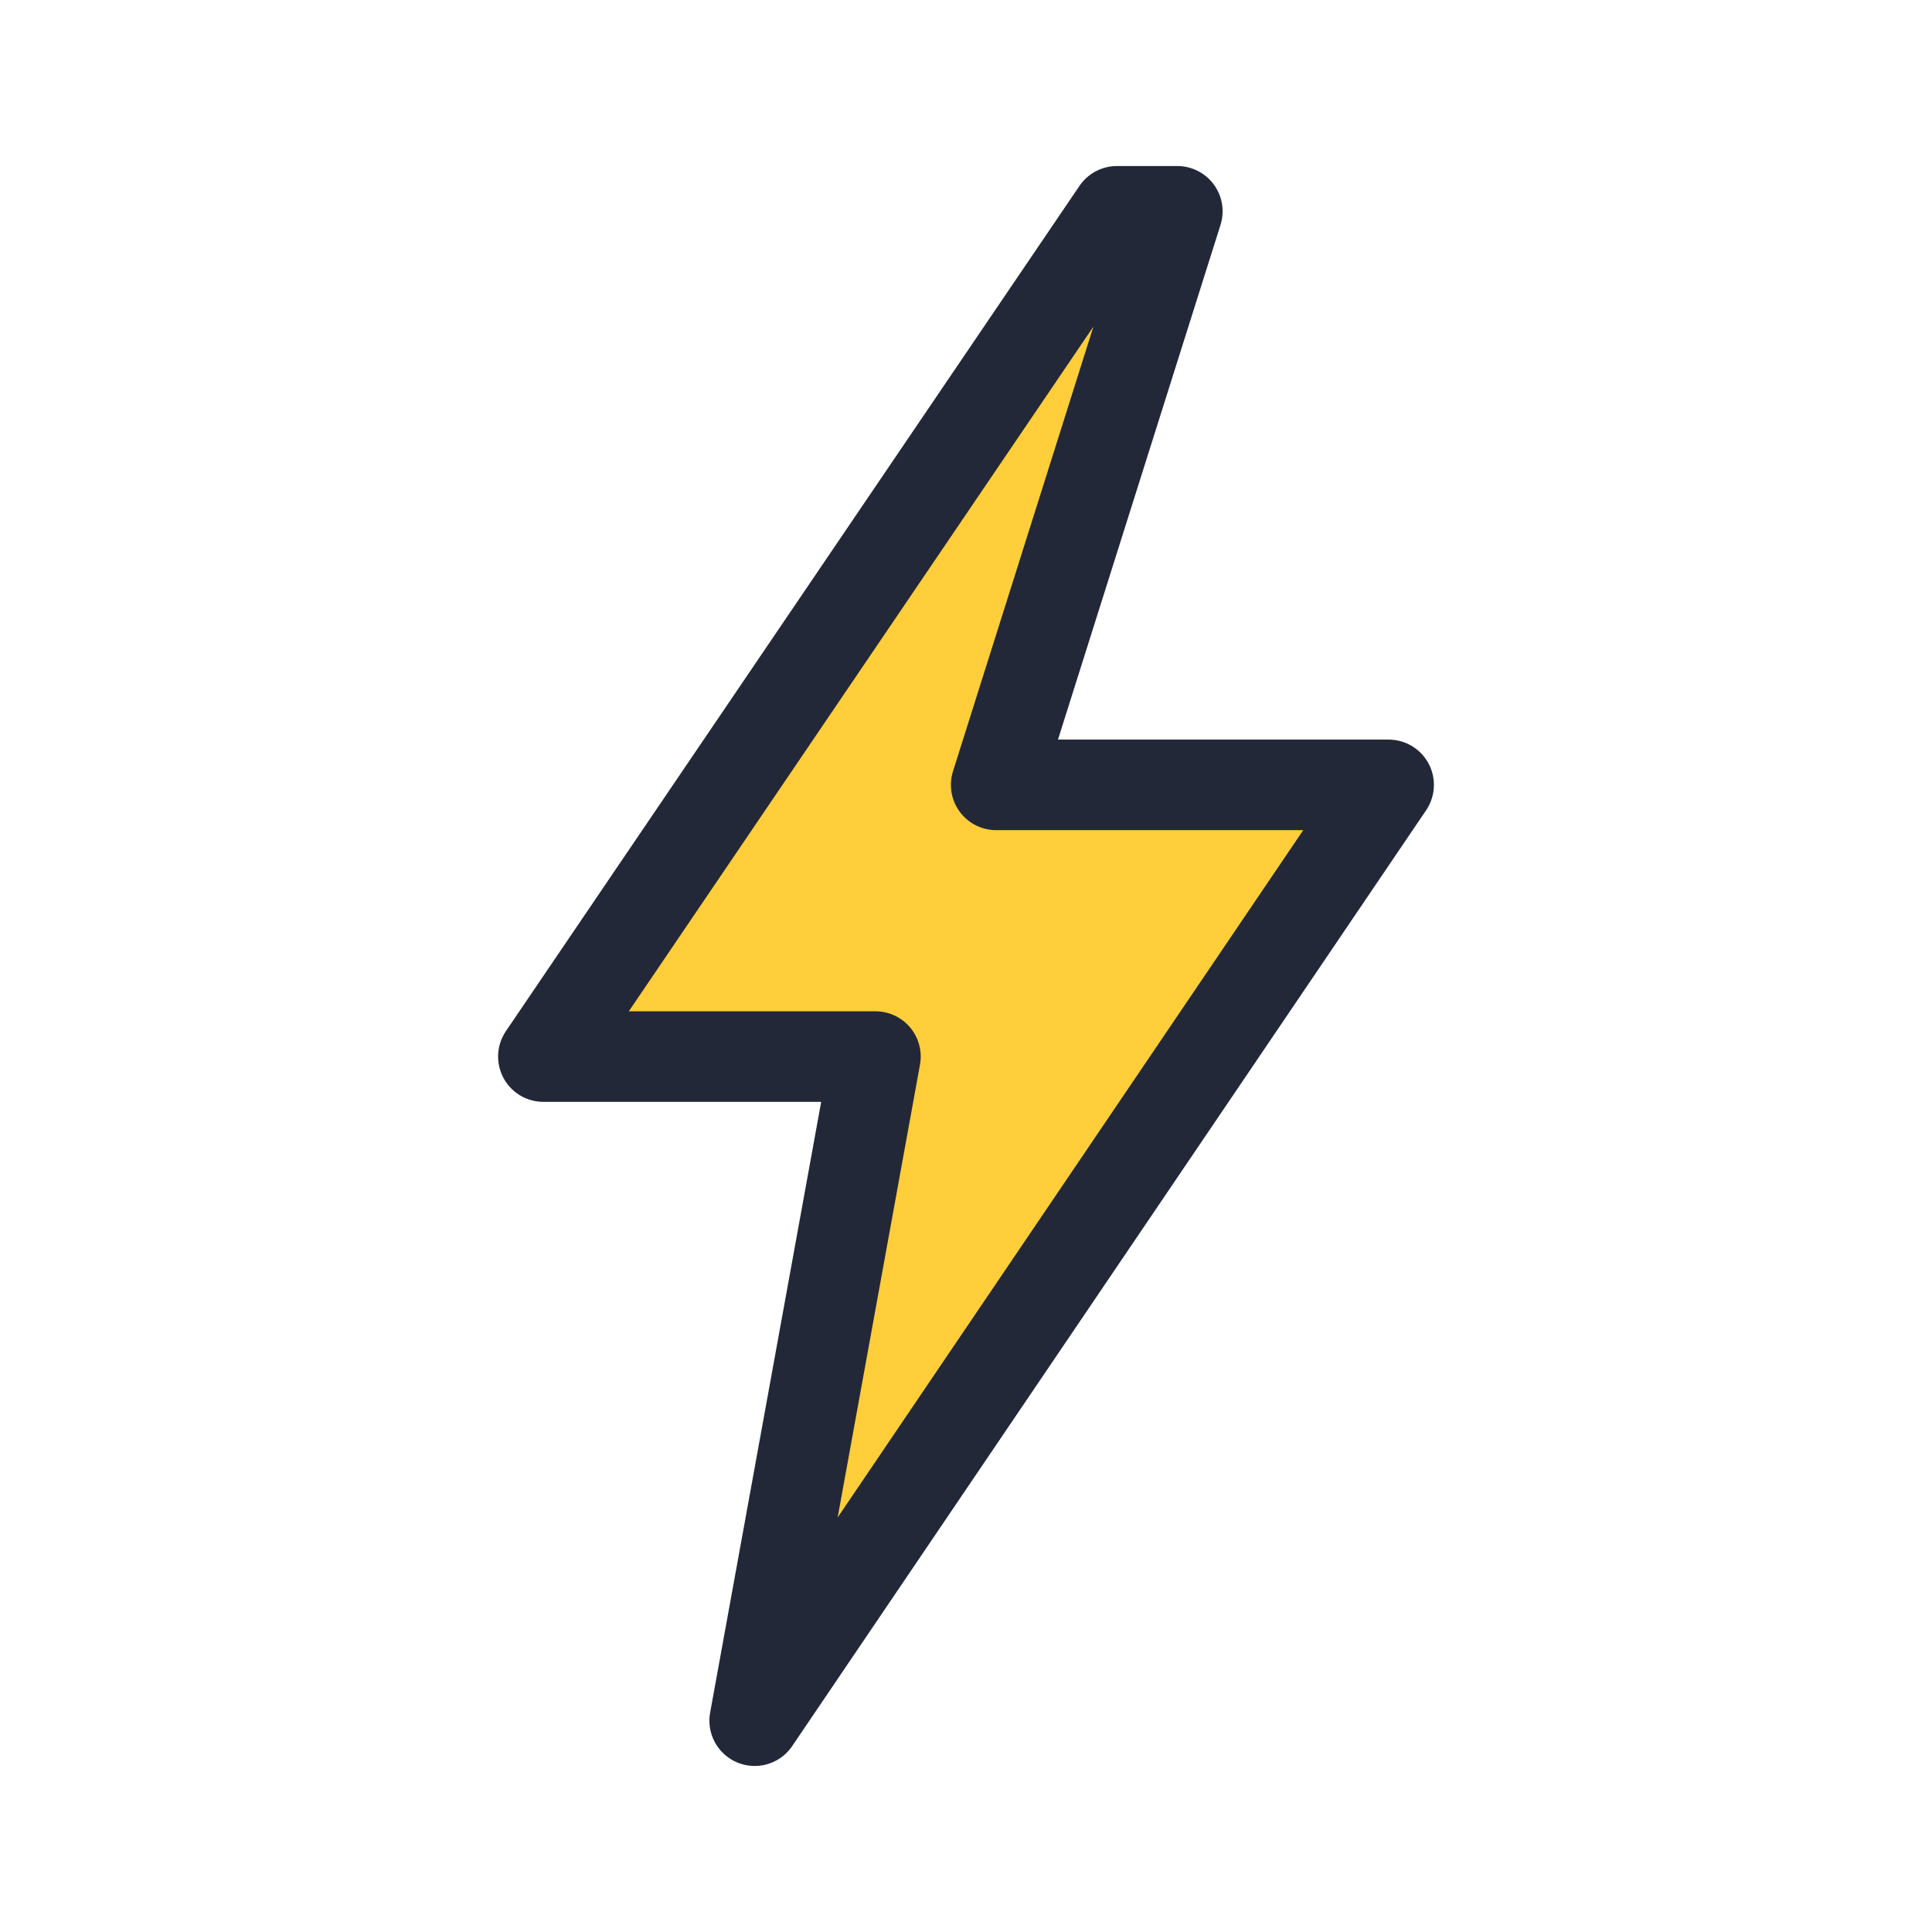
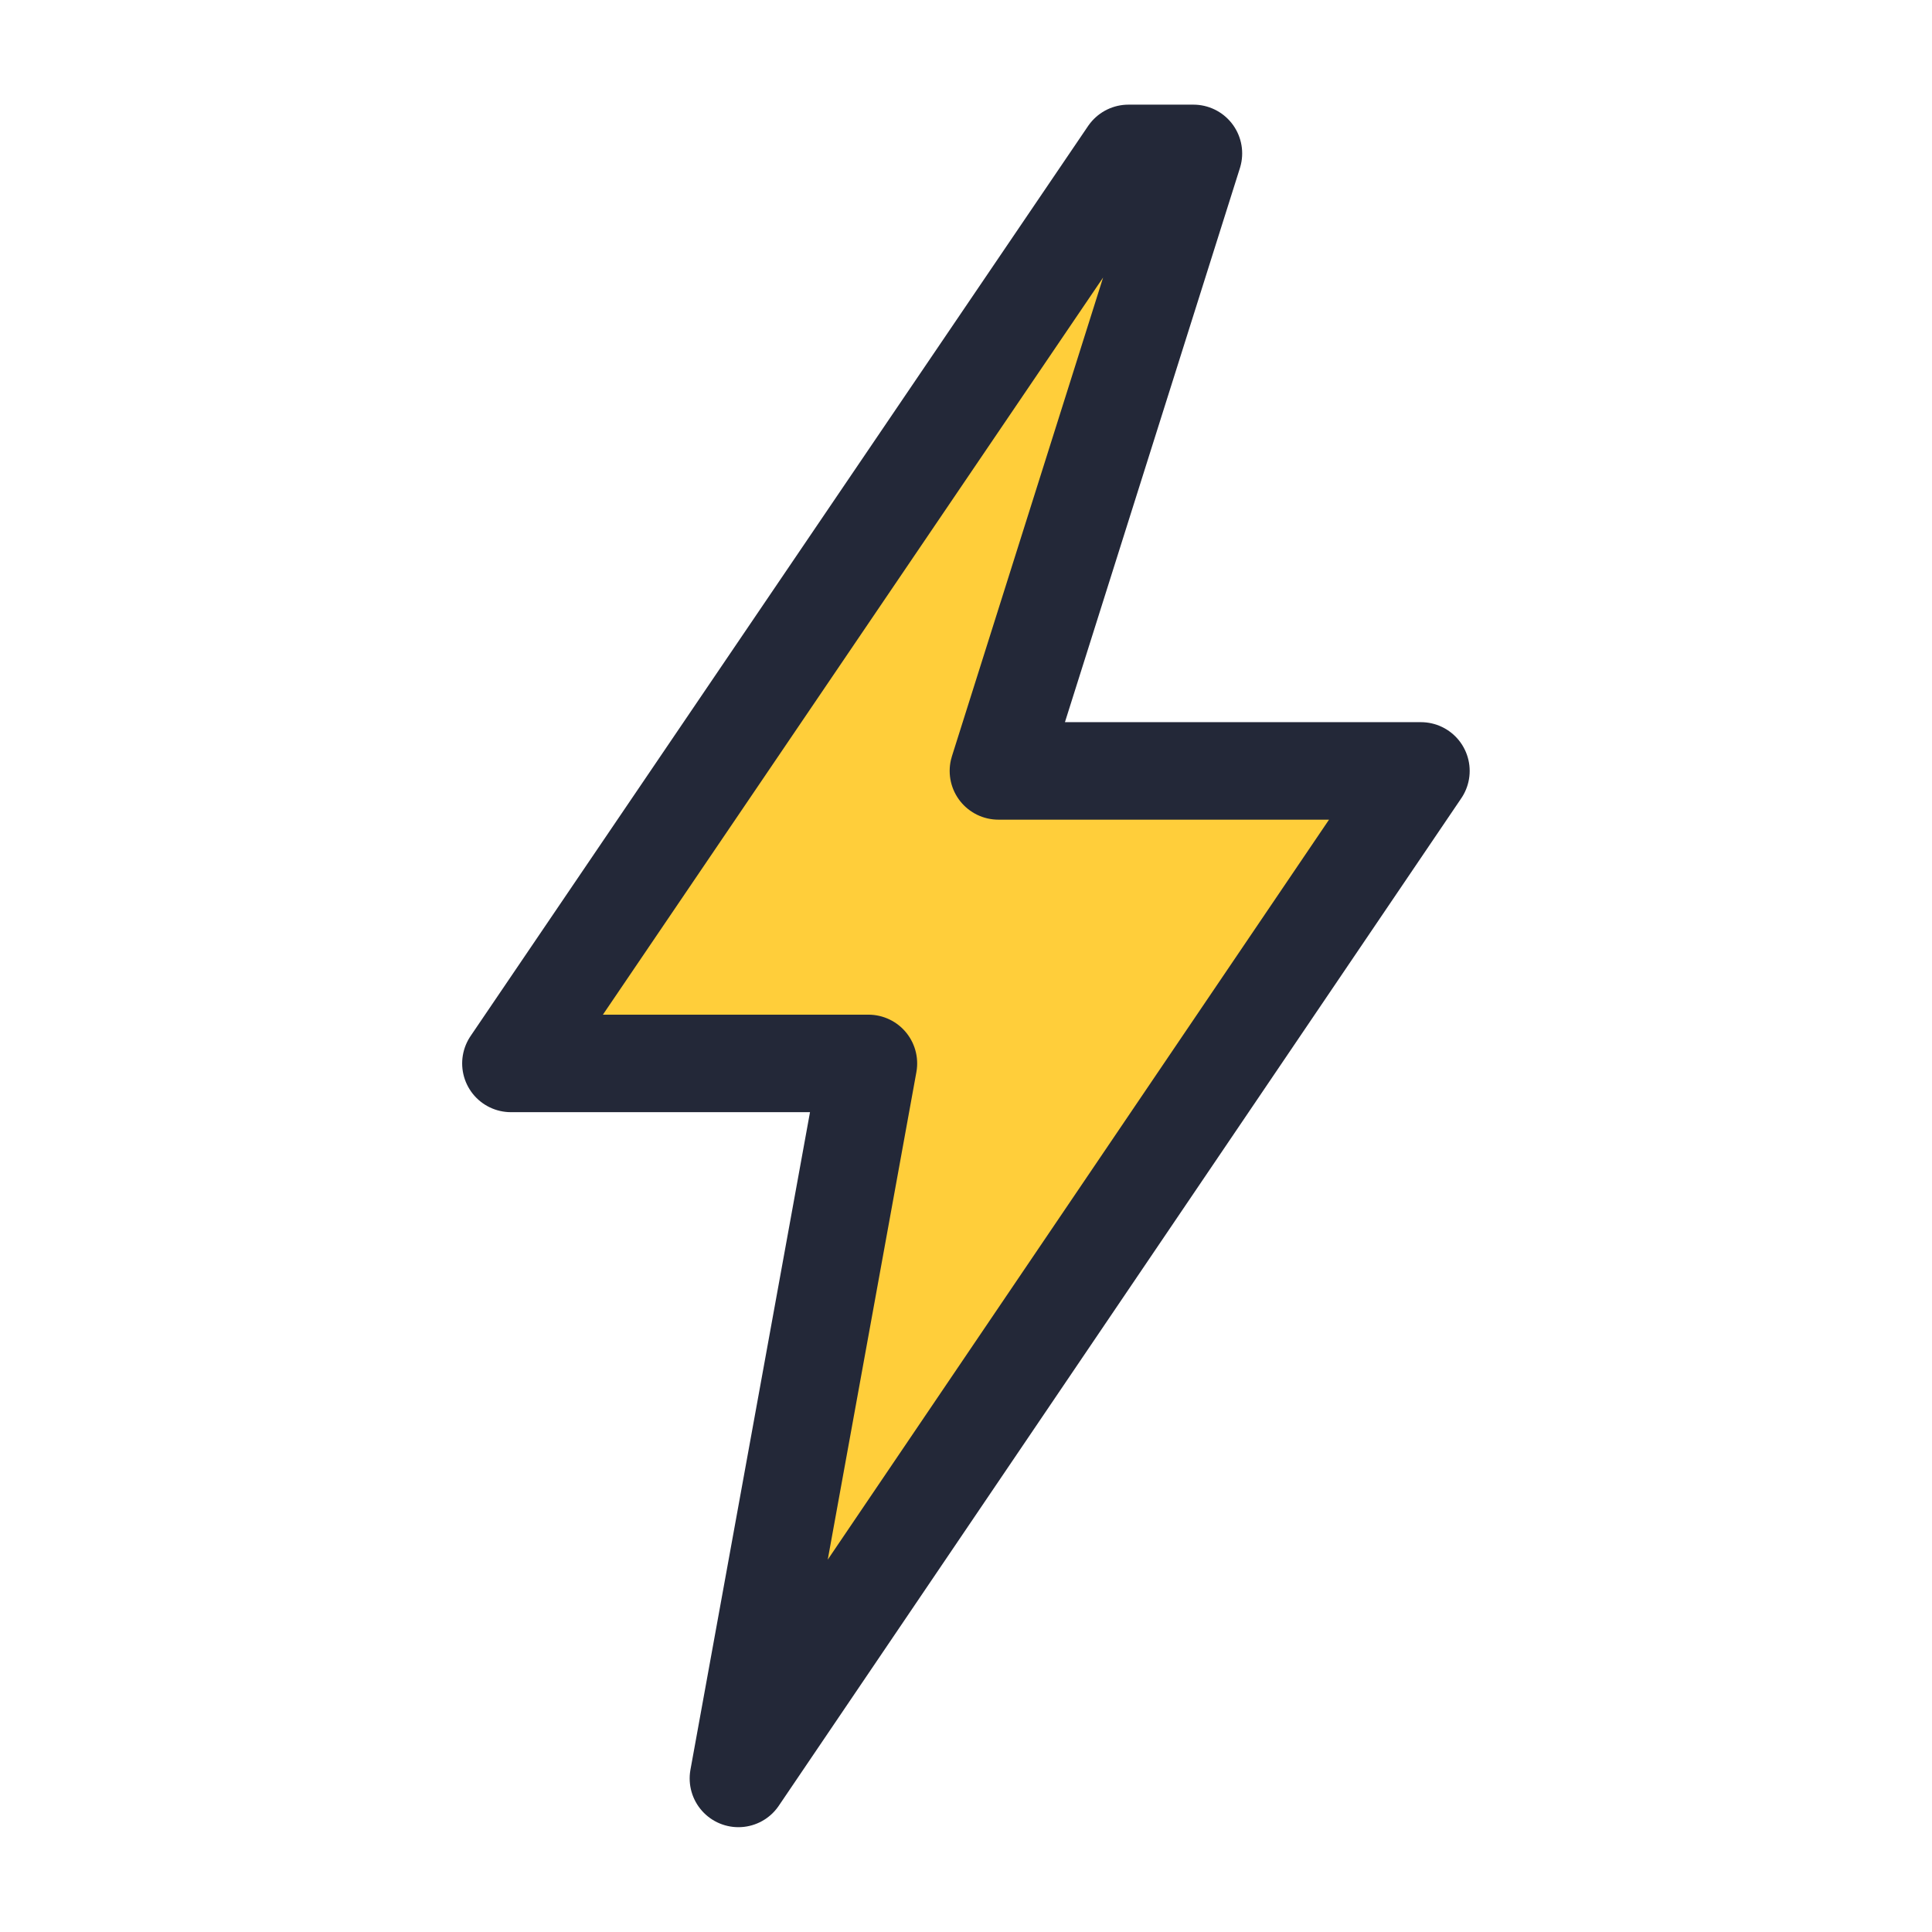
- <svg xmlns="http://www.w3.org/2000/svg" viewBox="0 0 128 128">
+ <svg xmlns="http://www.w3.org/2000/svg" viewBox="4.56 4.56 118.89 118.89">
  <path d="M74 14 L36 70 L58 70 L50 114 L92 52 L66 52 L78 14 Z" fill="#ffce3a" stroke="#232838" stroke-width="6" stroke-linejoin="round" />
</svg>
